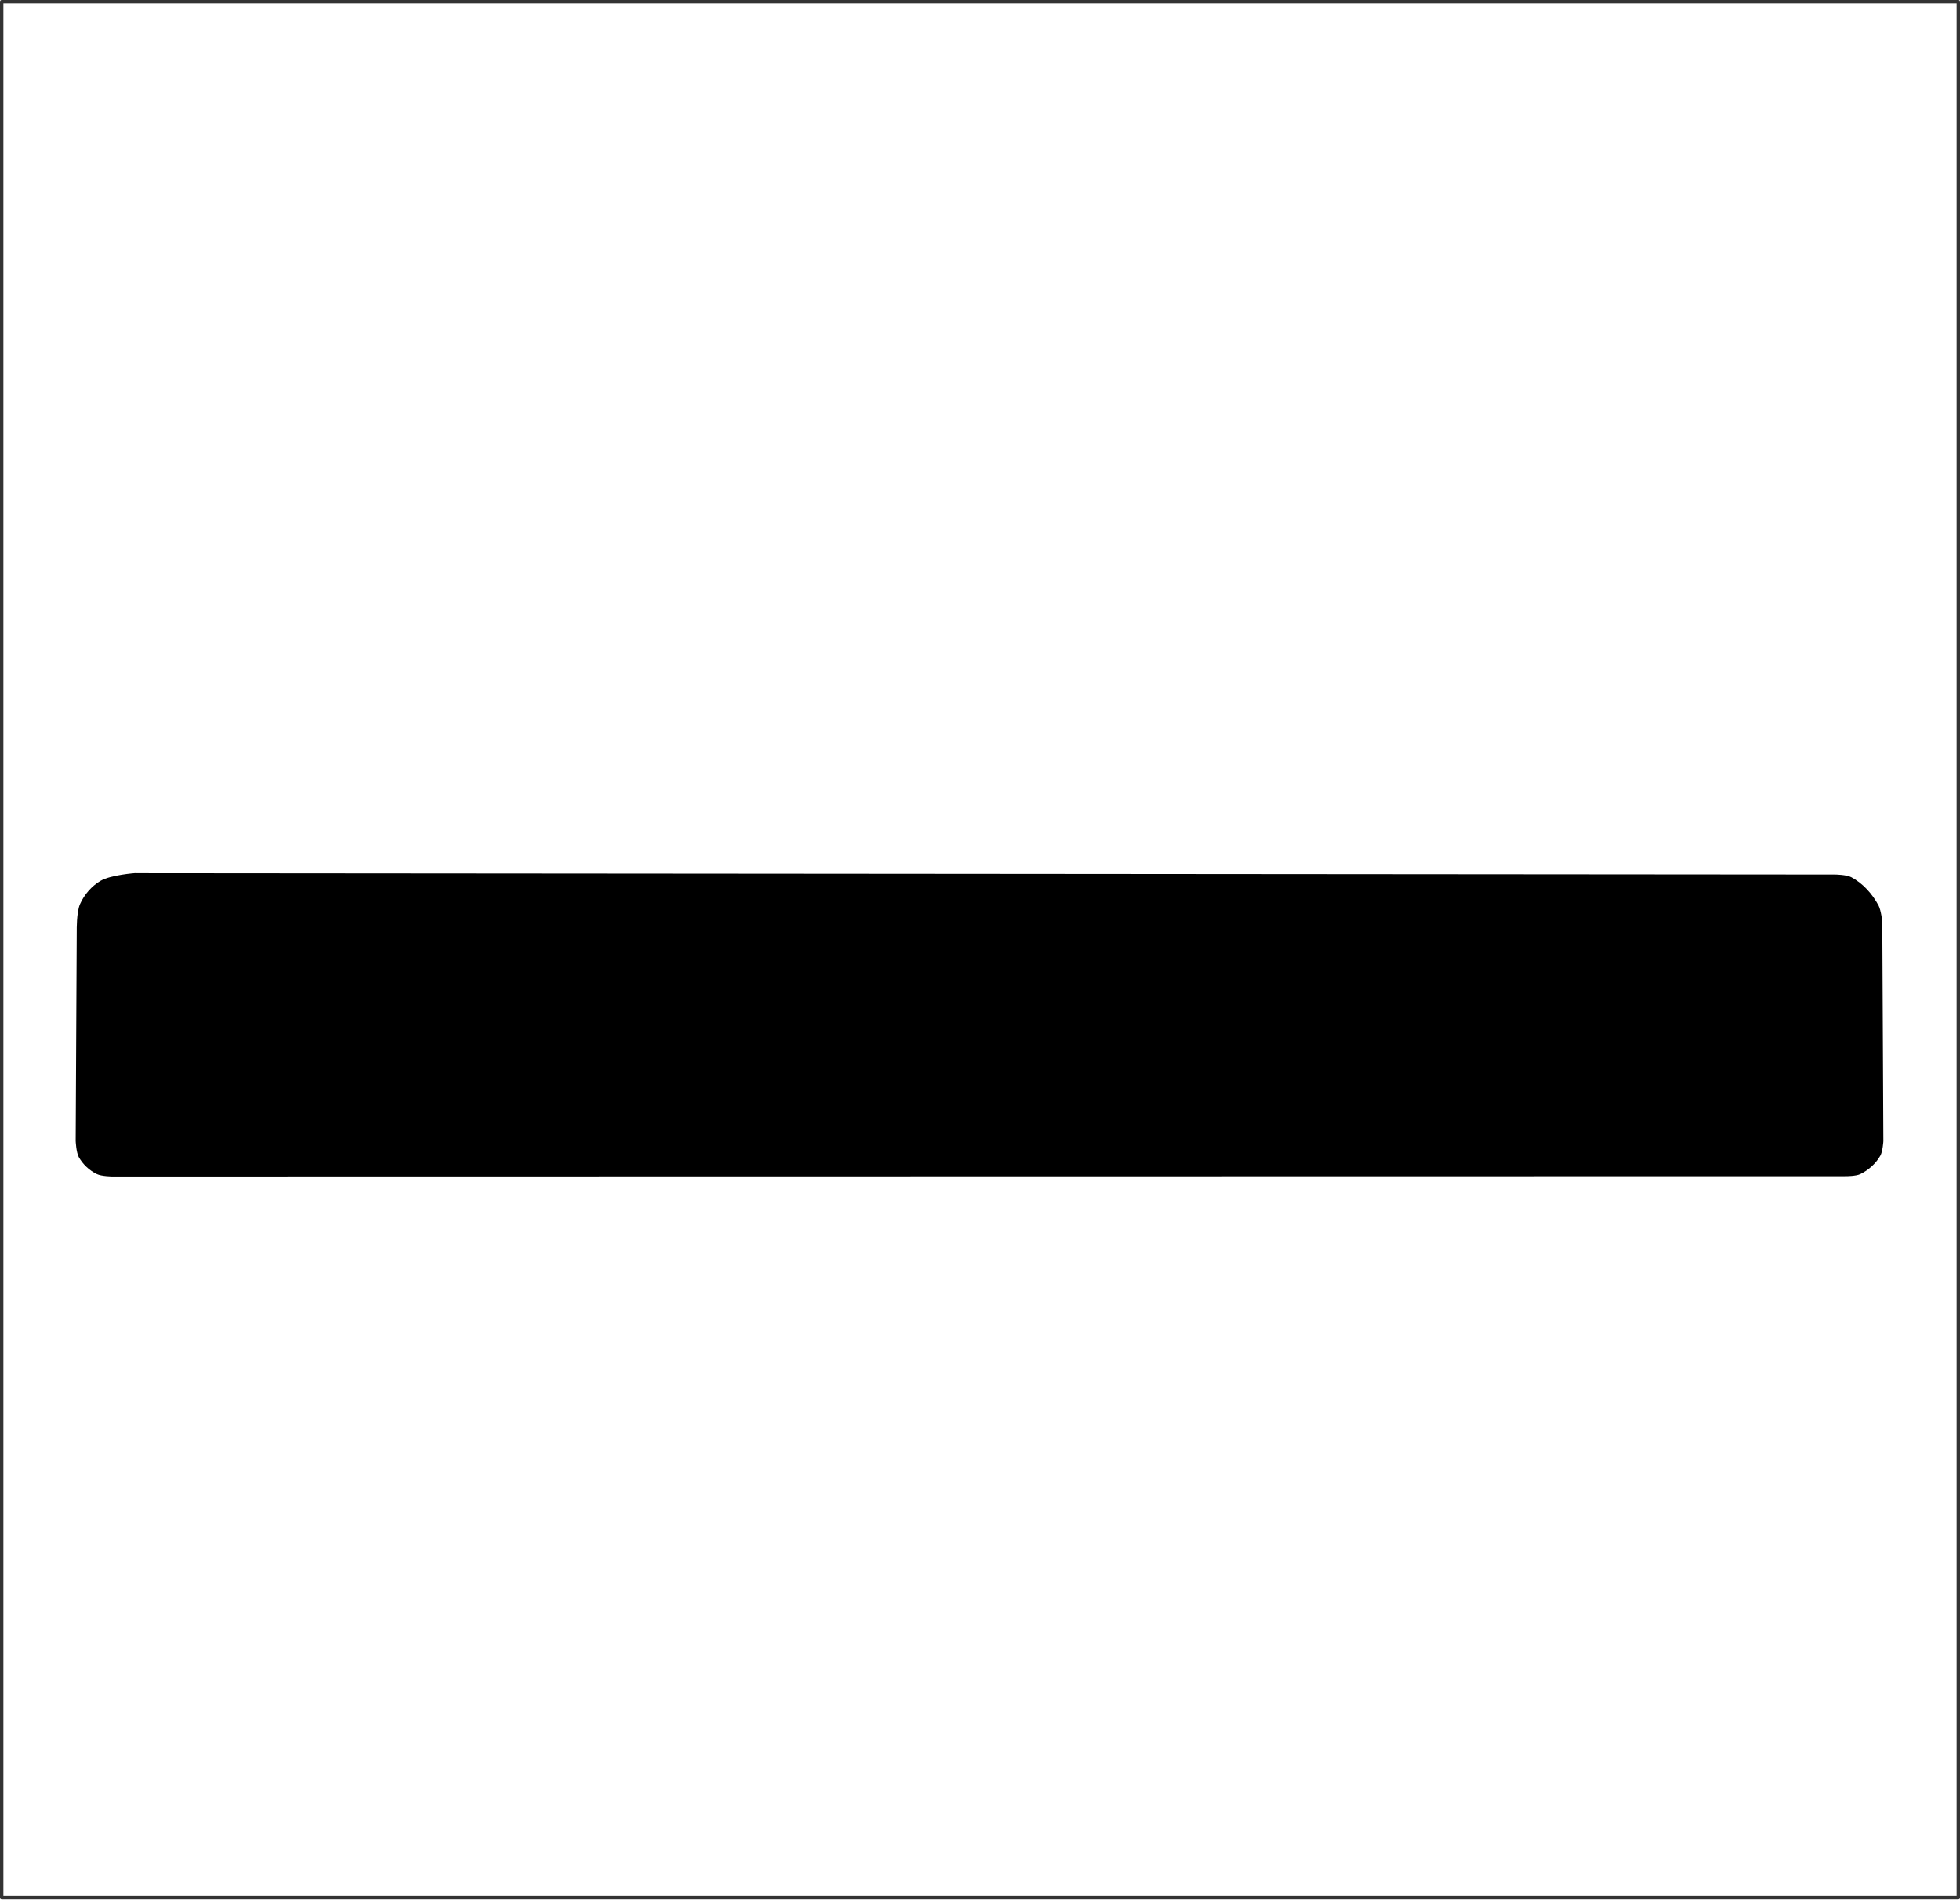
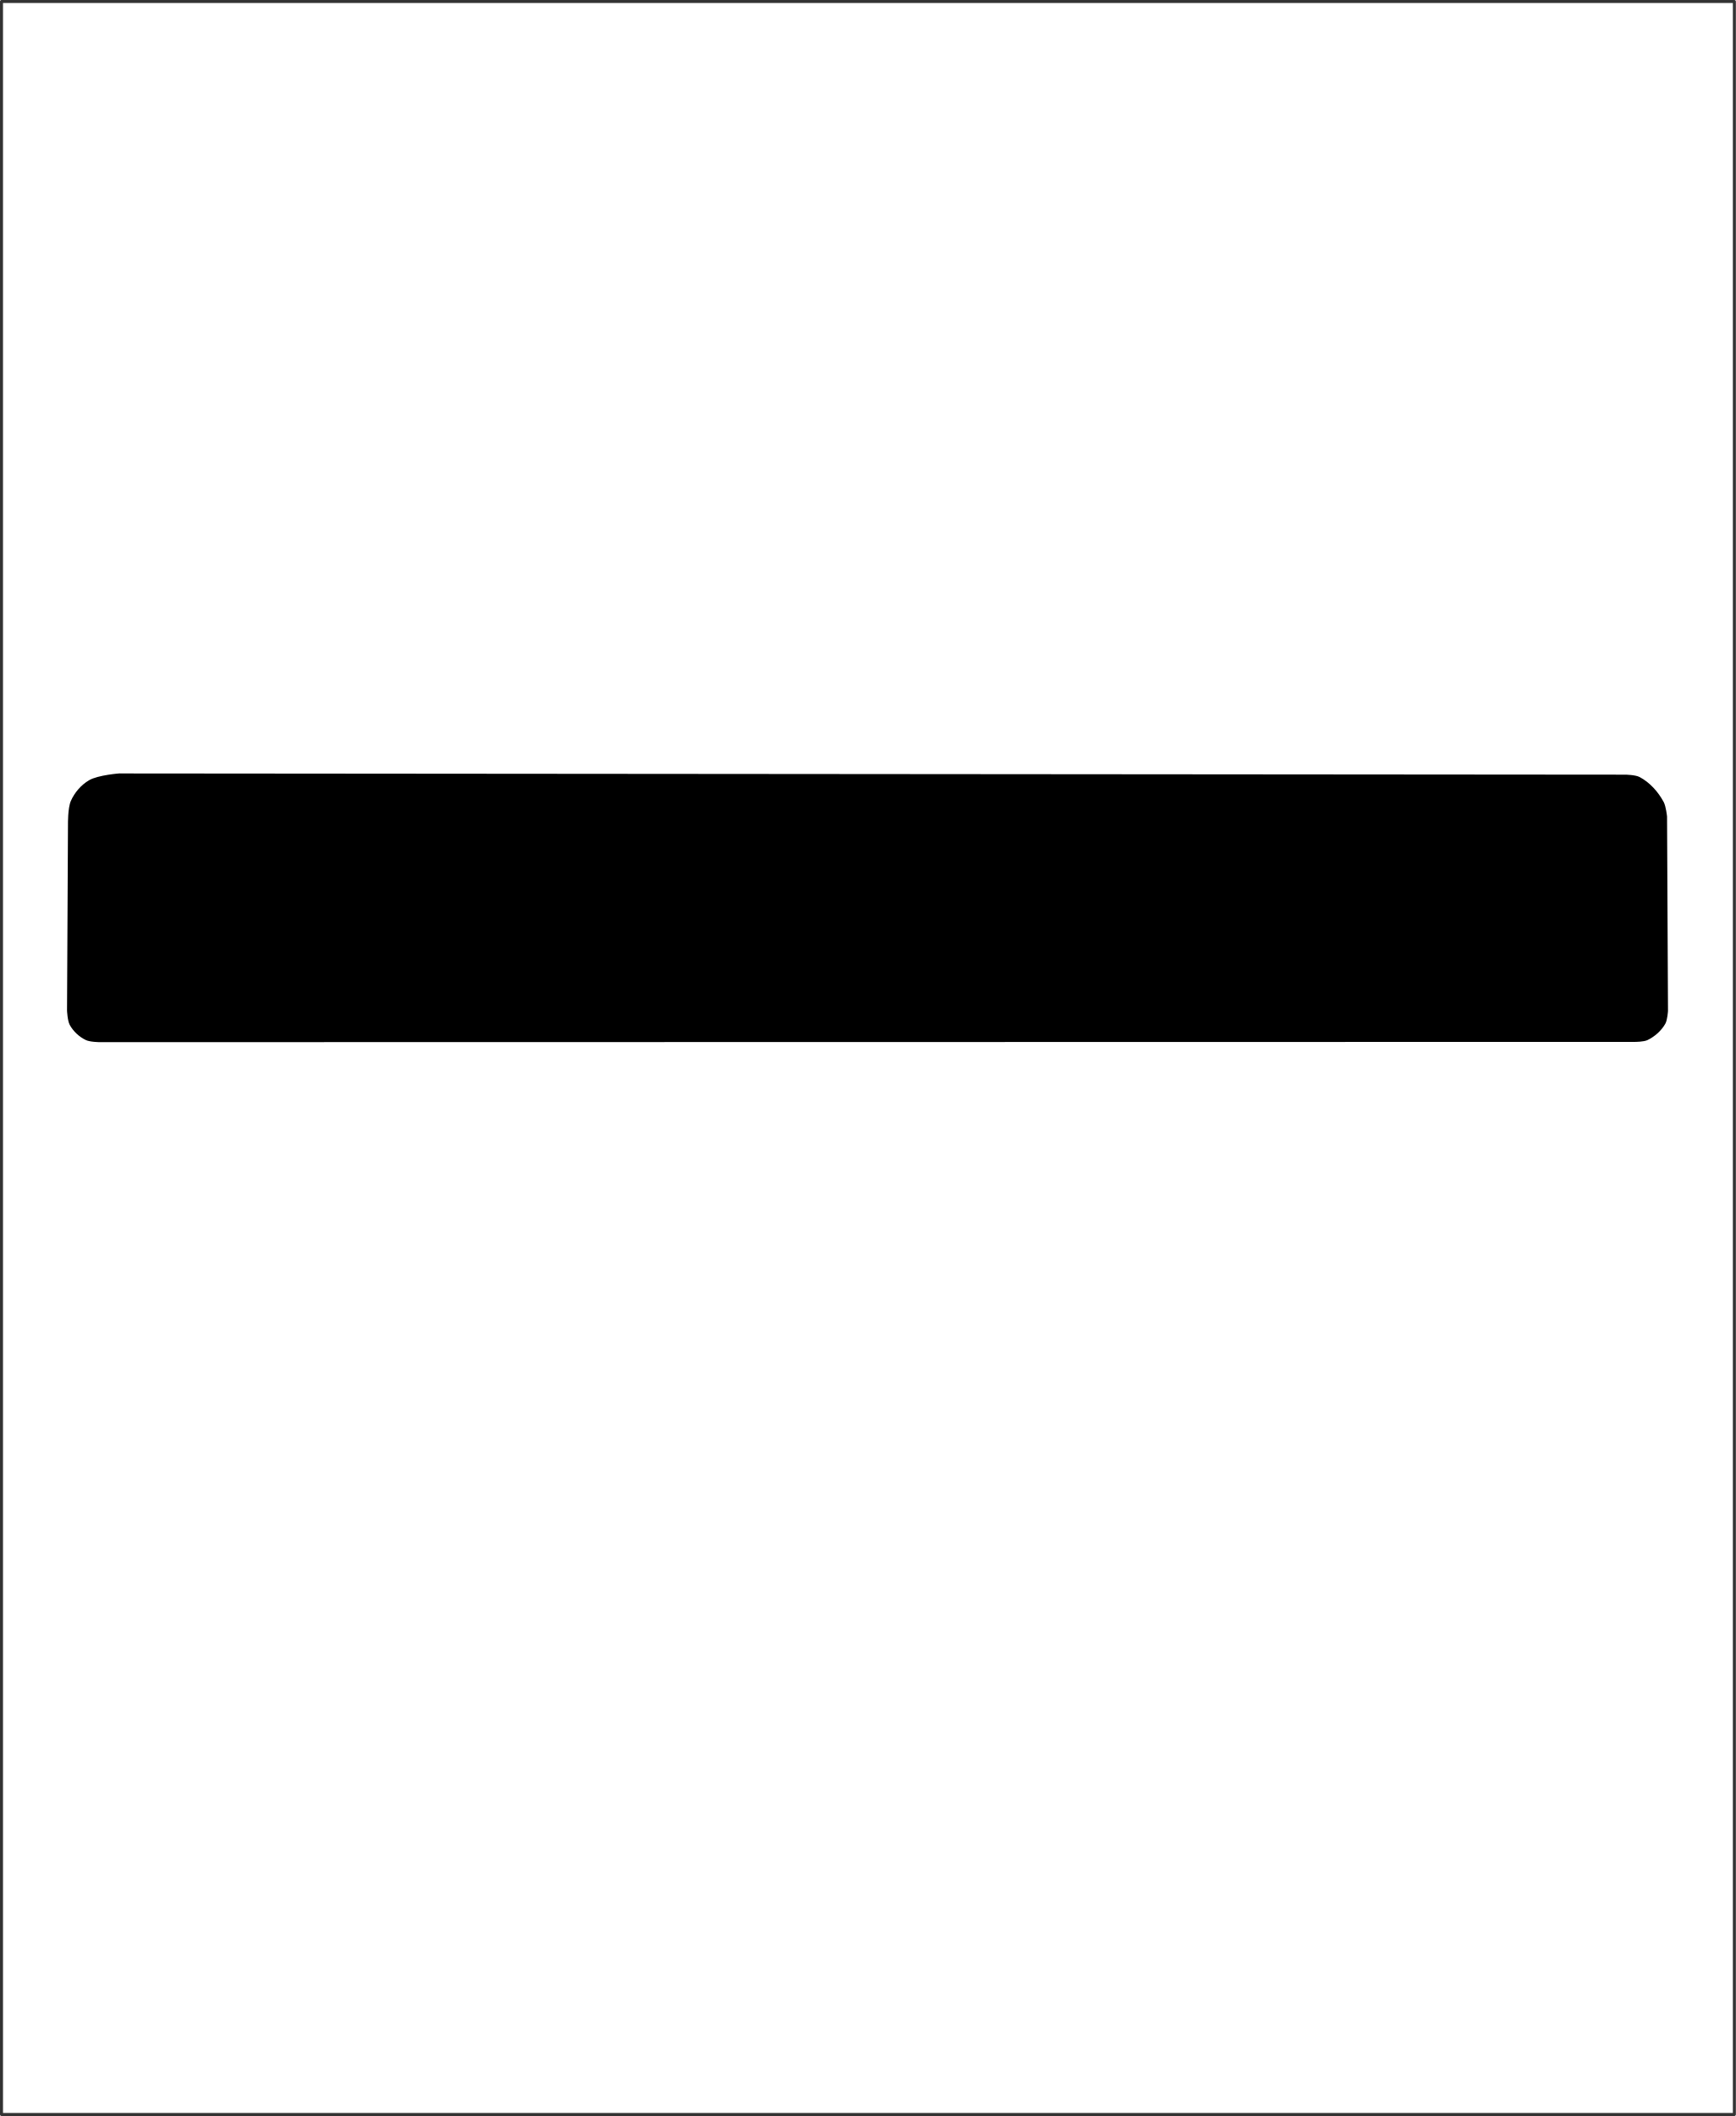
- <svg xmlns="http://www.w3.org/2000/svg" width="20.214mm" height="19.593mm" viewBox="0 0 20.214 19.593" version="1.1" id="svg8">
+ <svg xmlns="http://www.w3.org/2000/svg" width="20.214mm" height="24.641mm" viewBox="0 0 20.214 24.641" version="1.1" id="svg8">
  <defs id="defs2" />
-   <g id="layer4" transform="translate(-121.3895,-20.00171)">
-     <rect style="opacity:0.8;fill:none;fill-opacity:1;stroke:#000000;stroke-width:0.035;stroke-linecap:butt;stroke-linejoin:round;stroke-miterlimit:4;stroke-dasharray:none;stroke-dashoffset:0;stroke-opacity:1;paint-order:normal" id="rect917" width="20.179" height="19.558" x="121.407" y="20.019" />
+   <g id="layer4" style="display:inline" transform="translate(-121.3895,-20.00171)">
+     <rect style="opacity:0.8;fill:none;fill-opacity:1;stroke:#000000;stroke-width:0.035;stroke-linecap:butt;stroke-linejoin:round;stroke-miterlimit:4;stroke-dasharray:none;stroke-dashoffset:0;stroke-opacity:1;paint-order:normal" id="rect917" width="20.179" height="24.606" x="121.407" y="20.019" />
    <path transform="translate(-14.59896,-132.1903)" style="display:inline;fill:#000000;stroke:none;stroke-width:0.035;stroke-linecap:butt;stroke-linejoin:miter;stroke-miterlimit:4;stroke-dasharray:none;stroke-opacity:1;fill-opacity:1" d="m 137.385,161.199 17.529,0.014 c 0,0 0.118,10e-4 0.168,0.028 0.119,0.063 0.216,0.172 0.28,0.291 0.027,0.051 0.039,0.168 0.039,0.168 l 0.011,2.264 c 0,0 -0.006,0.105 -0.031,0.149 -0.046,0.082 -0.123,0.15 -0.208,0.191 -0.044,0.021 -0.144,0.021 -0.144,0.021 l -17.882,0.003 c 0,0 -0.111,-0.001 -0.16,-0.025 -0.077,-0.037 -0.145,-0.101 -0.186,-0.175 -0.027,-0.05 -0.032,-0.167 -0.032,-0.167 l 0.011,-2.171 c 0,0 -0.003,-0.189 0.034,-0.272 0.043,-0.097 0.119,-0.185 0.21,-0.239 0.106,-0.063 0.361,-0.081 0.361,-0.081 z" id="path840" />
  </g>
</svg>
